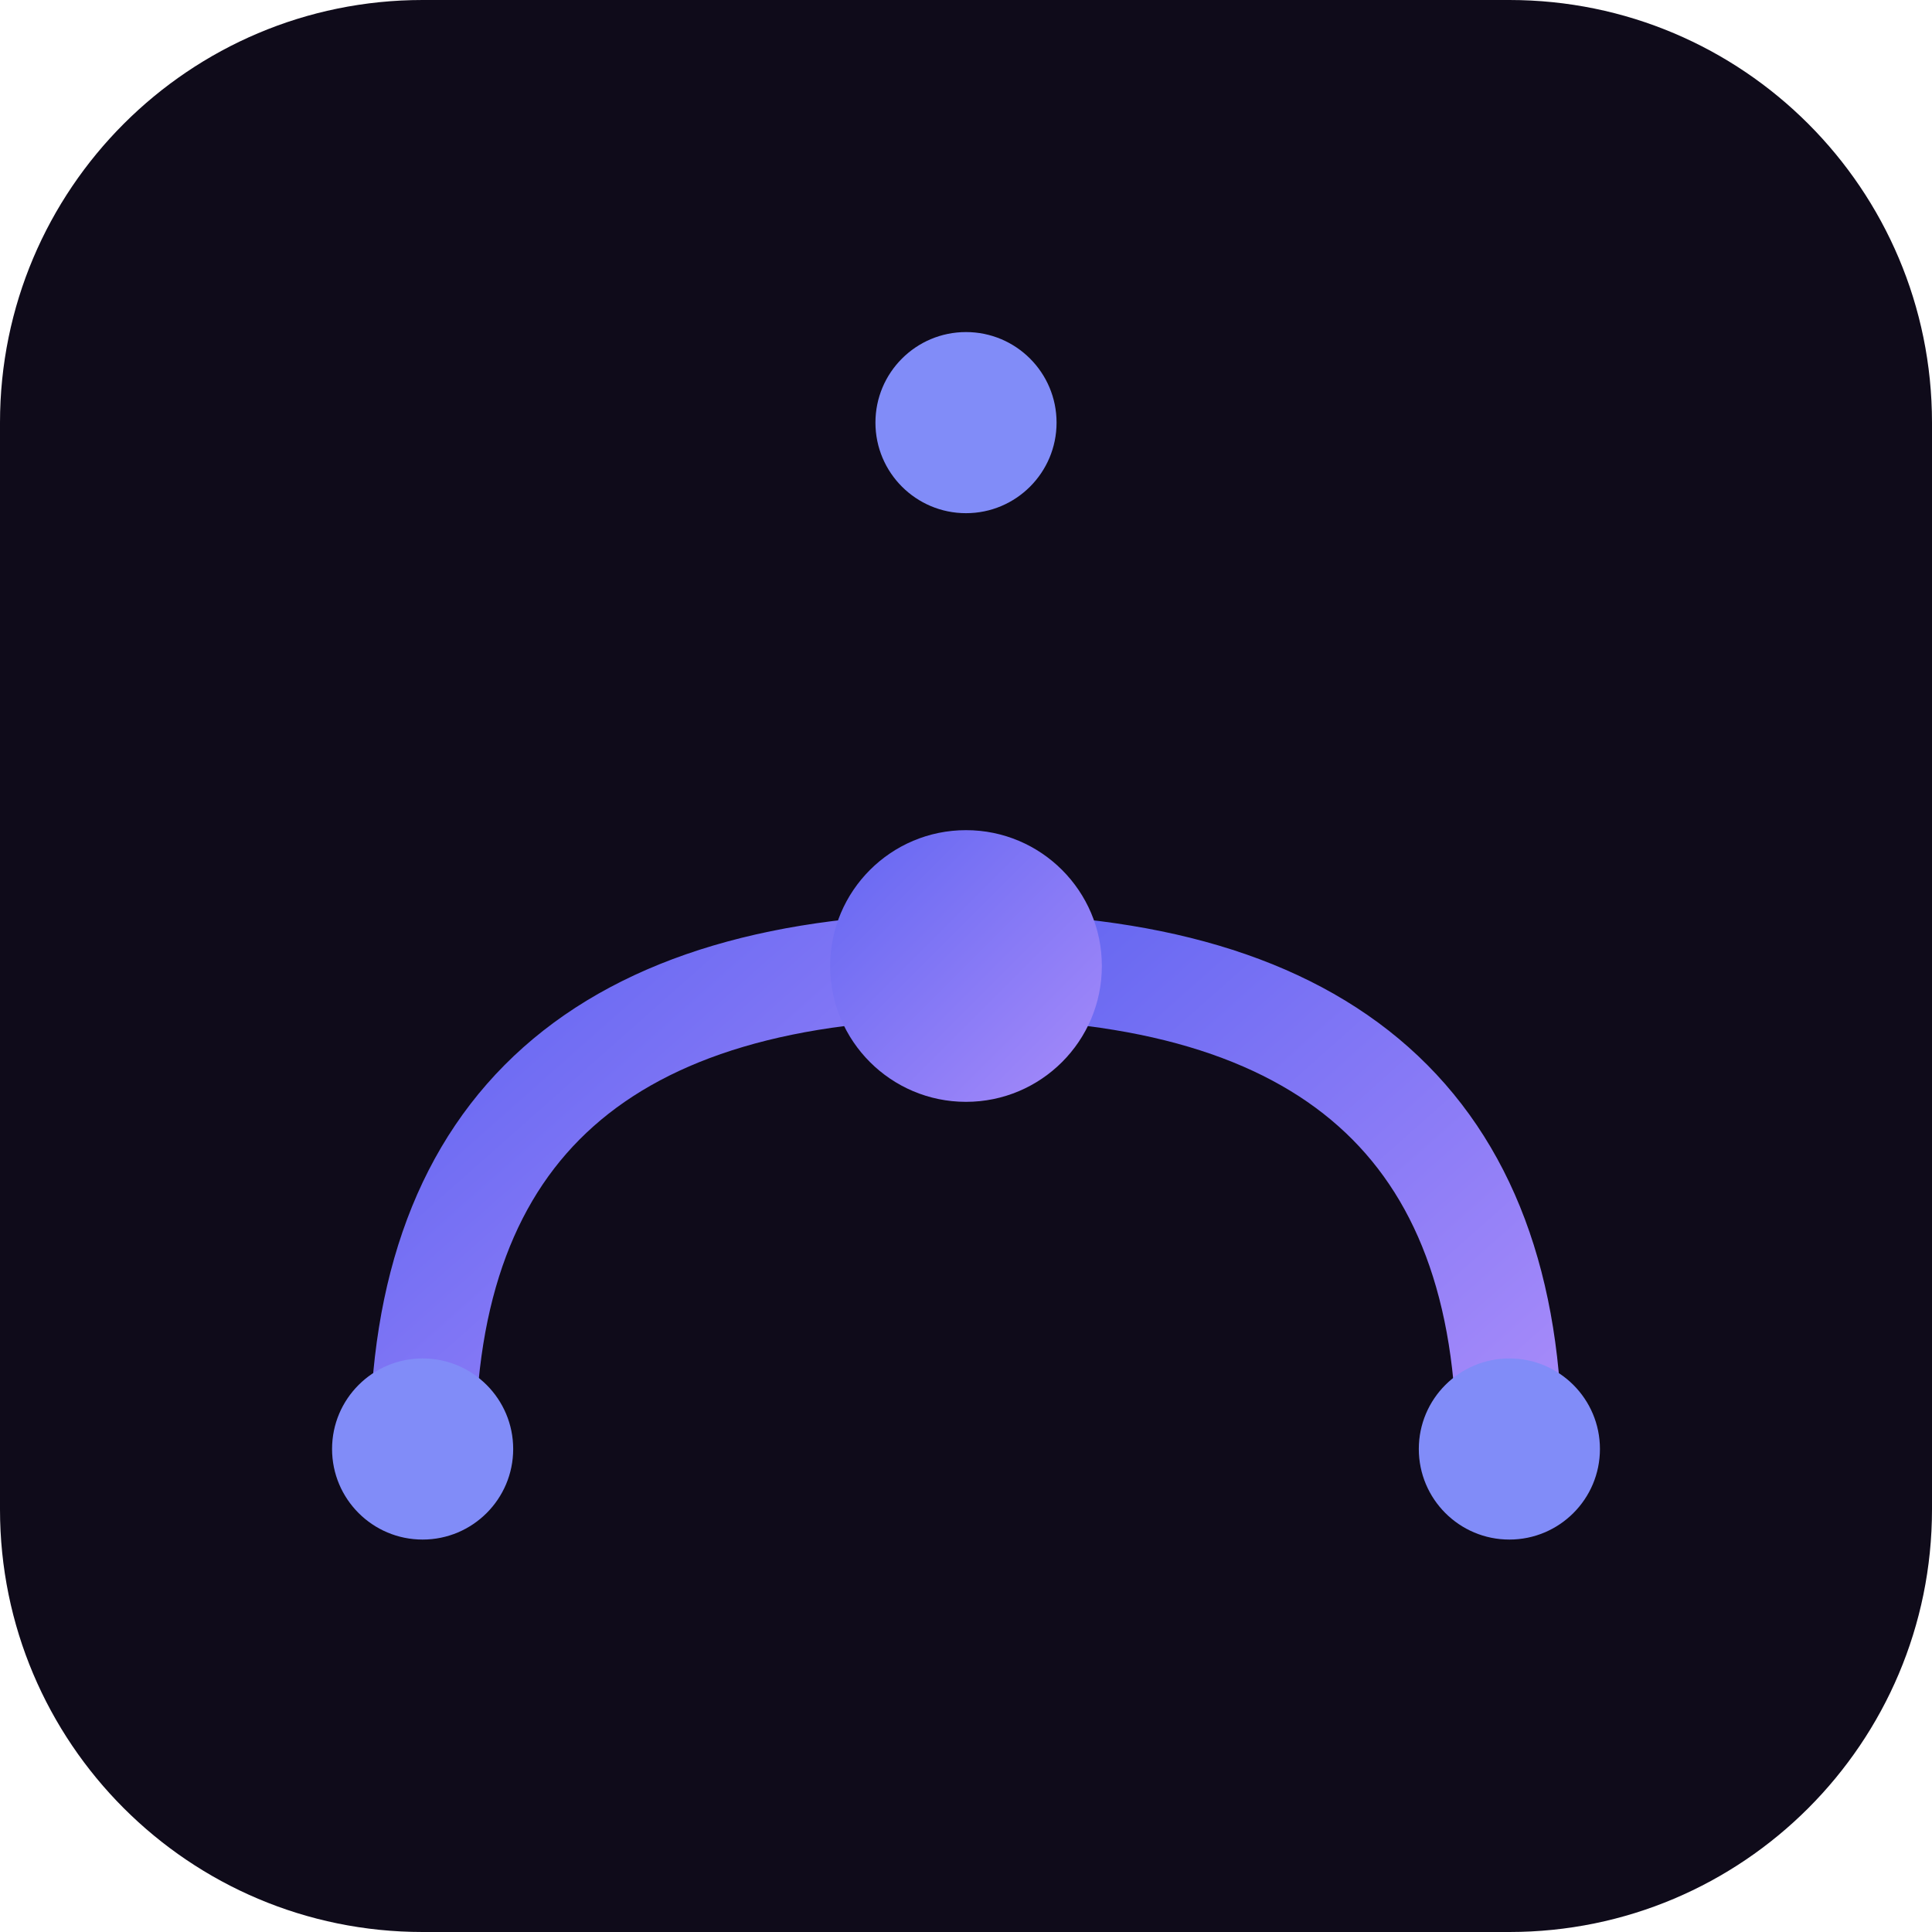
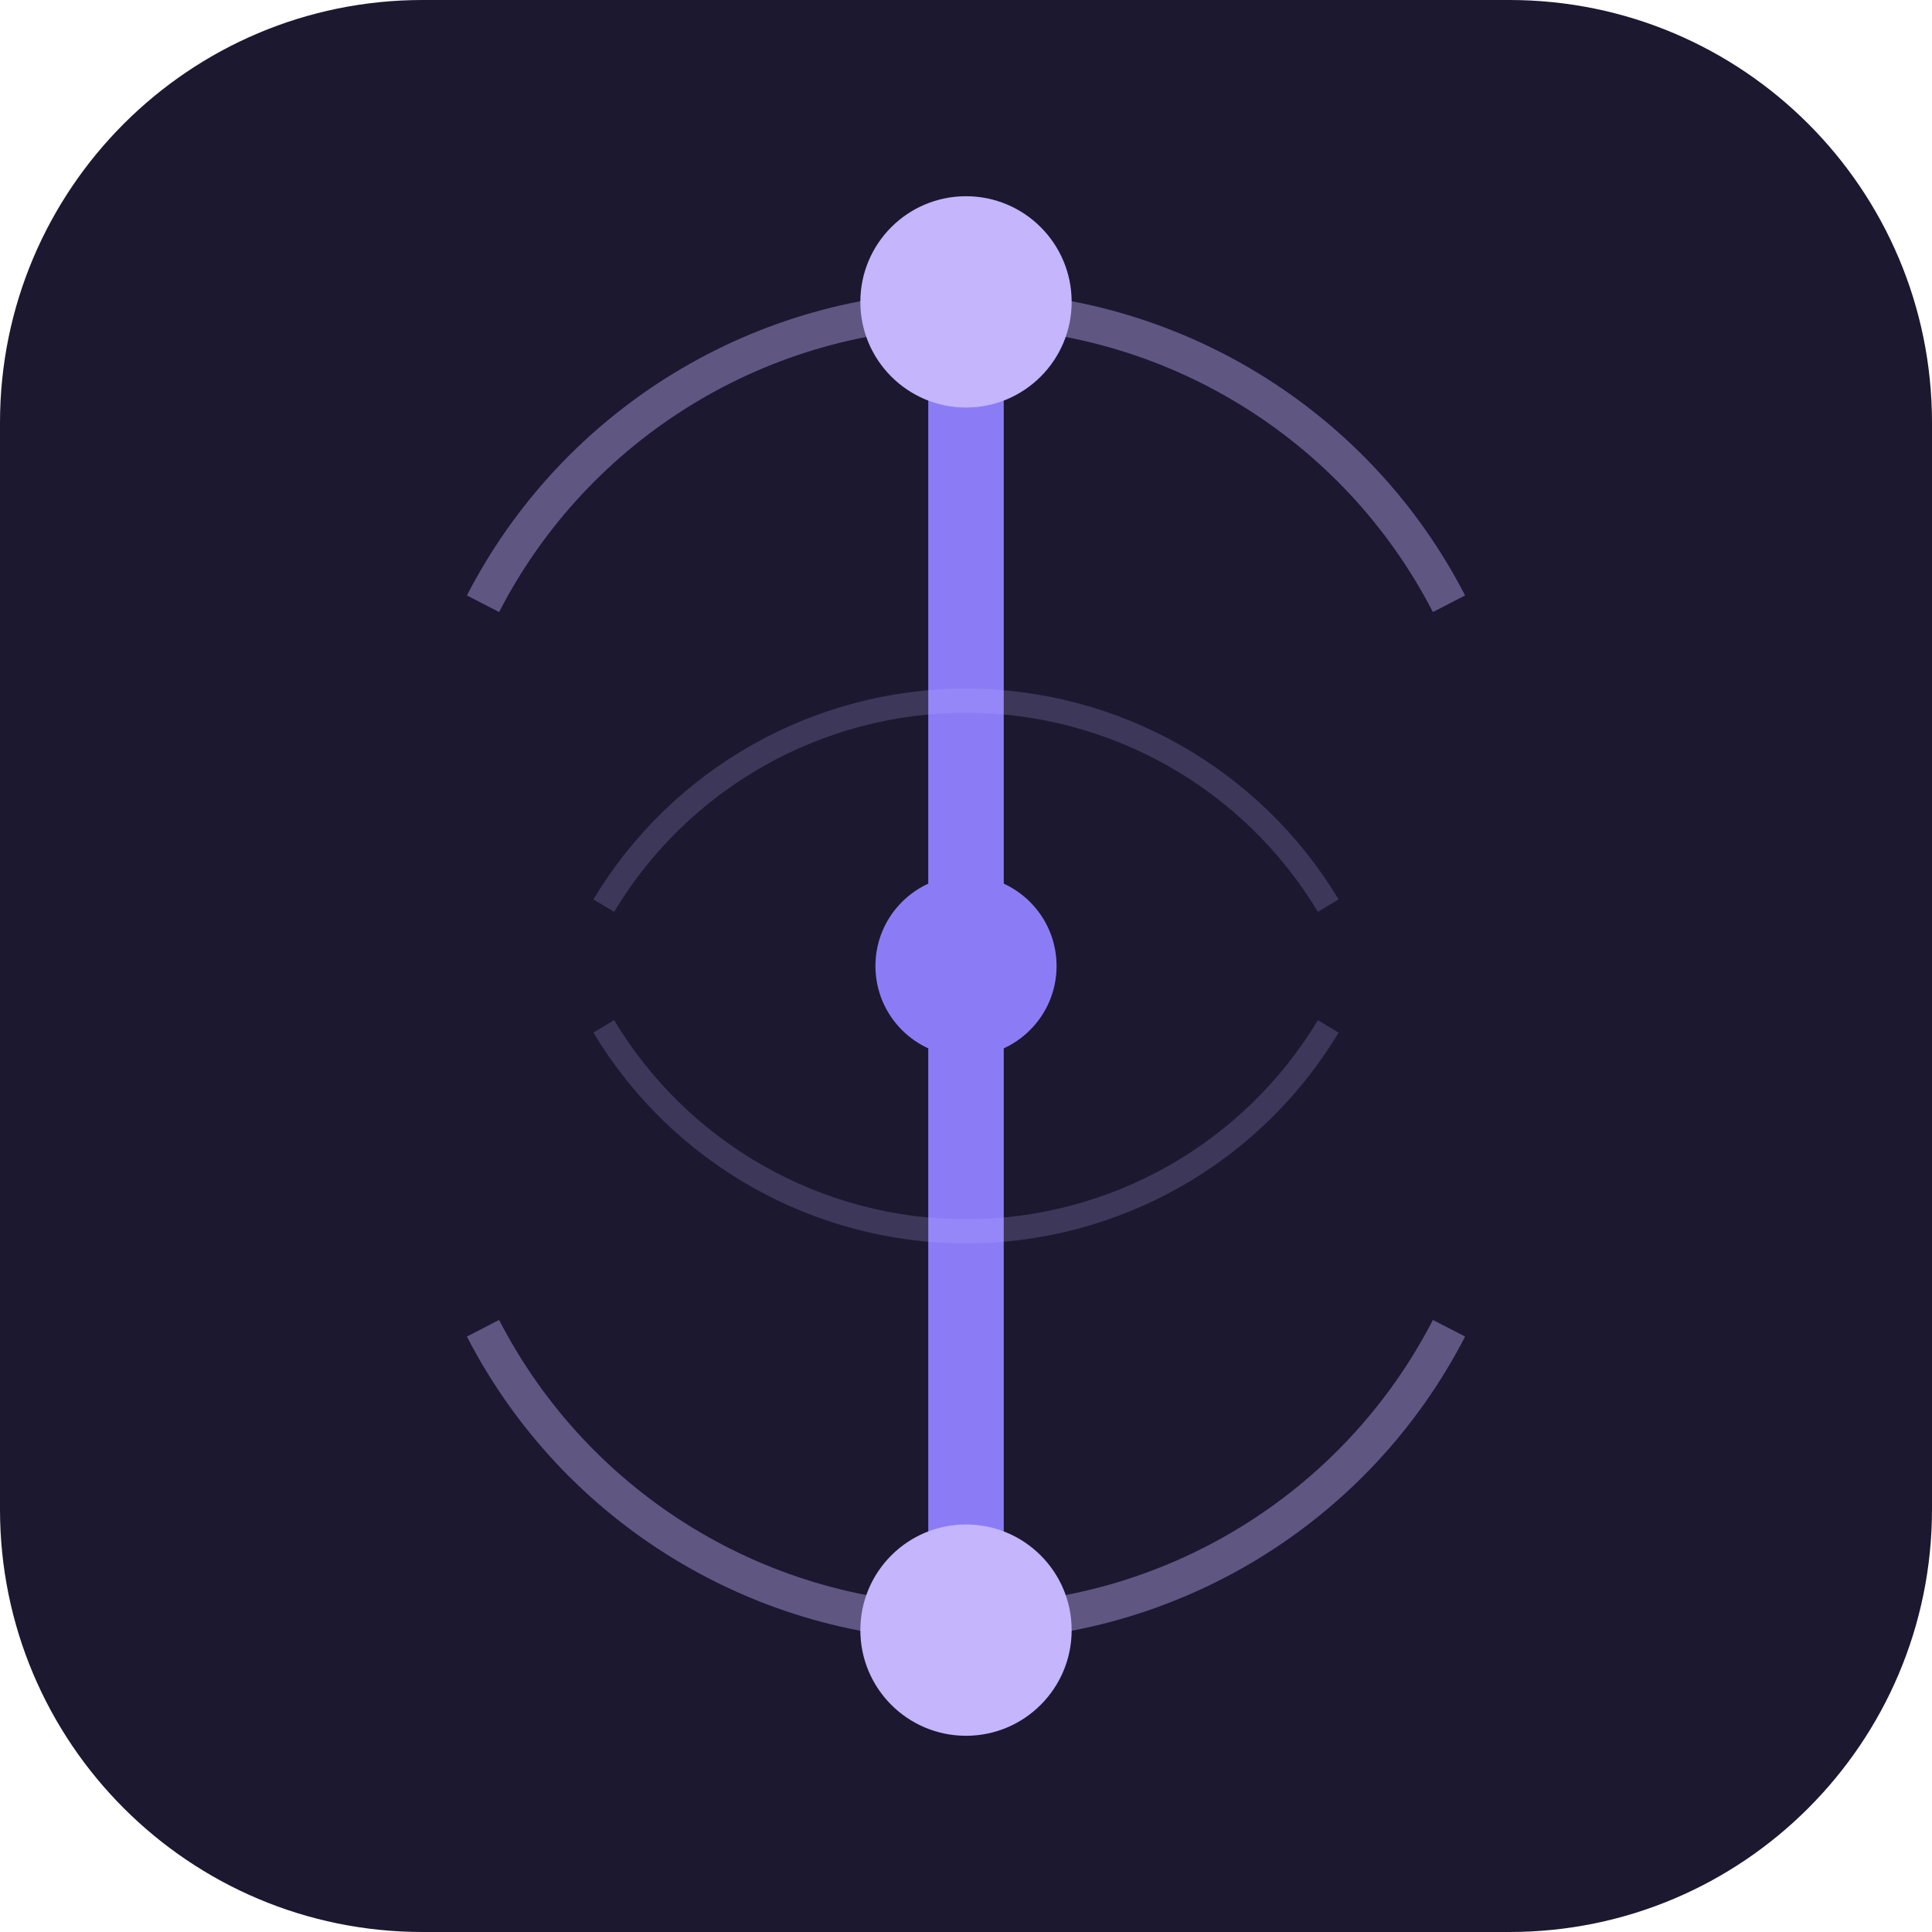
- <svg xmlns="http://www.w3.org/2000/svg" viewBox="0 0 128 128" fill="none">
-   <defs>
-     <linearGradient id="g" x1="0%" y1="0%" x2="100%" y2="100%">
-       <stop offset="0%" stop-color="#6366f1" />
-       <stop offset="100%" stop-color="#a78bfa" />
-     </linearGradient>
-   </defs>
-   <rect width="128" height="128" rx="28" fill="#0f0b1a" />
-   <path d="M 28 96 Q 28 64 64 64" stroke="url(#g)" stroke-width="7" fill="none" stroke-linecap="round" />
-   <path d="M 64 28 Q 64 64 64 64" stroke="url(#g)" stroke-width="7" fill="none" stroke-linecap="round" />
-   <path d="M 100 96 Q 100 64 64 64" stroke="url(#g)" stroke-width="7" fill="none" stroke-linecap="round" />
-   <circle cx="28" cy="96" r="6" fill="#818cf8" />
-   <circle cx="64" cy="28" r="6" fill="#818cf8" />
-   <circle cx="100" cy="96" r="6" fill="#818cf8" />
-   <circle cx="64" cy="64" r="9" fill="url(#g)" />
+ <svg xmlns="http://www.w3.org/2000/svg" viewBox="0 0 64 64" fill="none">
+   <rect width="64" height="64" rx="14" fill="#1C1830" />
+   <line x1="32" y1="10" x2="32" y2="54" stroke="#8B7CF6" stroke-width="2.5" stroke-linecap="round" />
+   <path d="M16 20 A18 18 0 0 1 48 20" fill="none" stroke="#C4B5FD" stroke-width="1.2" opacity="0.4" />
+   <path d="M16 44 A18 18 0 0 0 48 44" fill="none" stroke="#C4B5FD" stroke-width="1.2" opacity="0.4" />
+   <path d="M20 30 A14 14 0 0 1 44 30" fill="none" stroke="#C4B5FD" stroke-width="0.8" opacity="0.2" />
+   <path d="M20 34 A14 14 0 0 0 44 34" fill="none" stroke="#C4B5FD" stroke-width="0.8" opacity="0.2" />
+   <circle cx="32" cy="10" r="3.5" fill="#C4B5FD" />
+   <circle cx="32" cy="54" r="3.5" fill="#C4B5FD" />
+   <circle cx="32" cy="32" r="3" fill="#8B7CF6" />
</svg>
